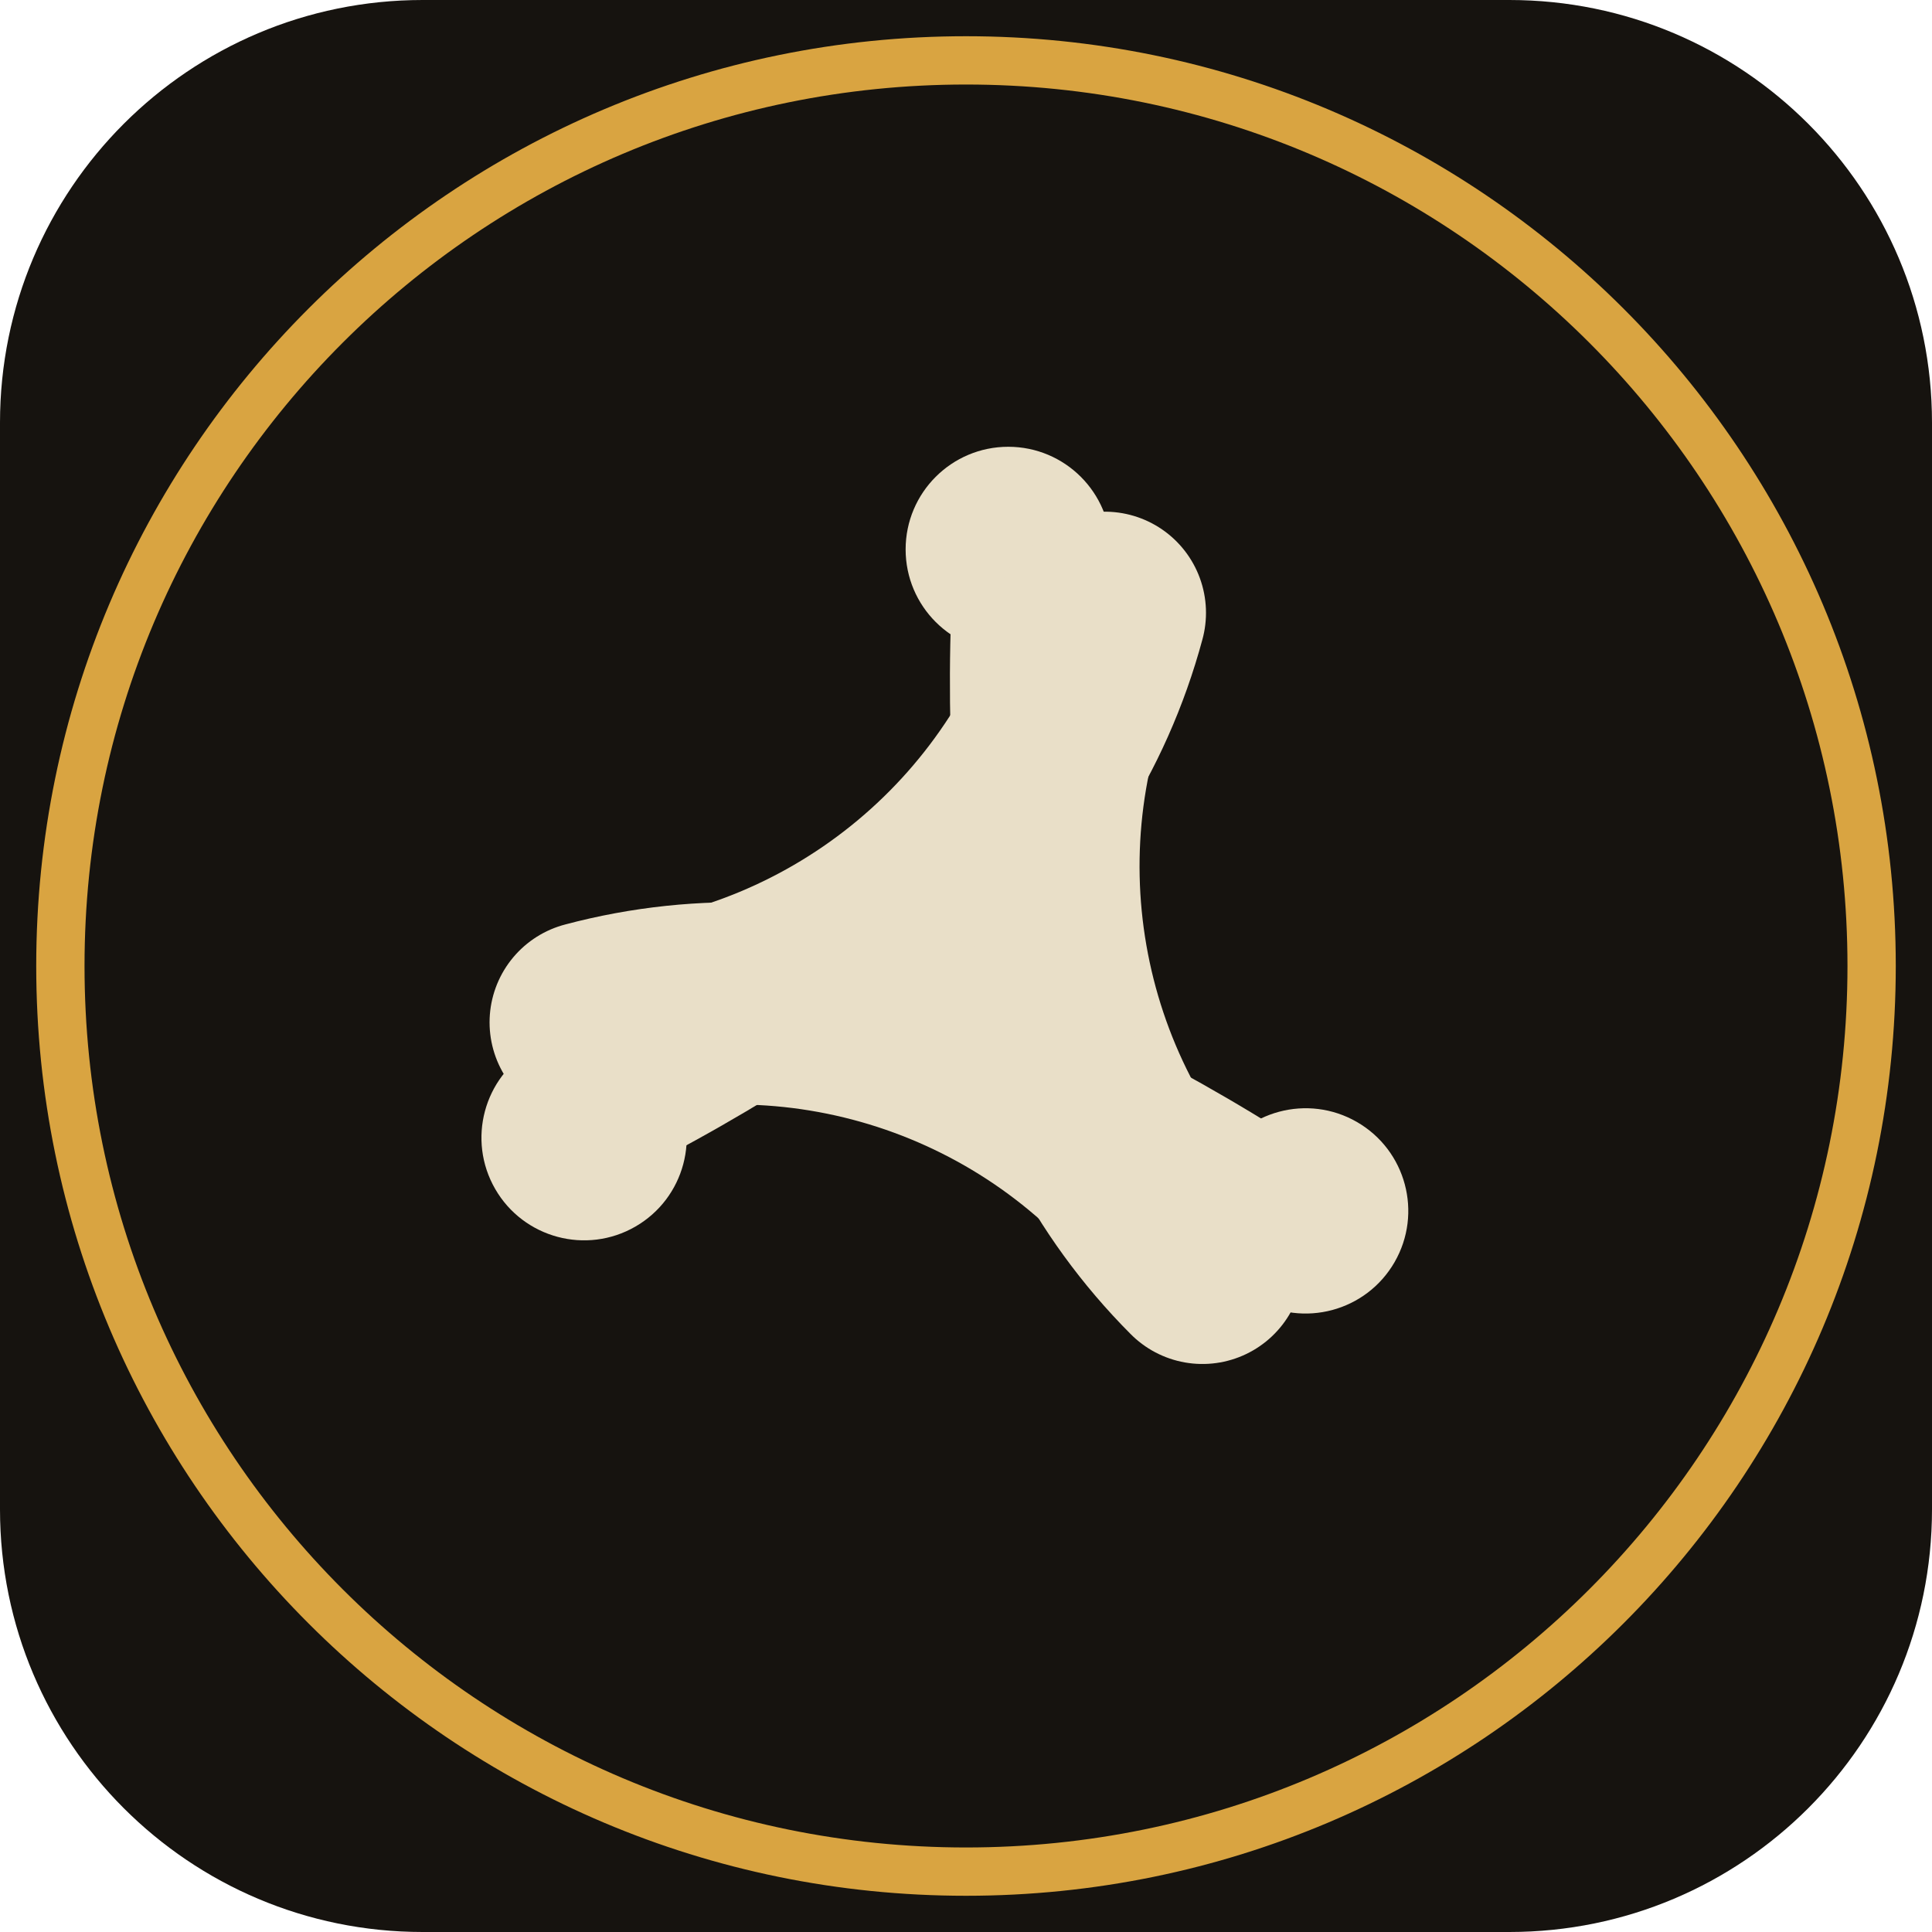
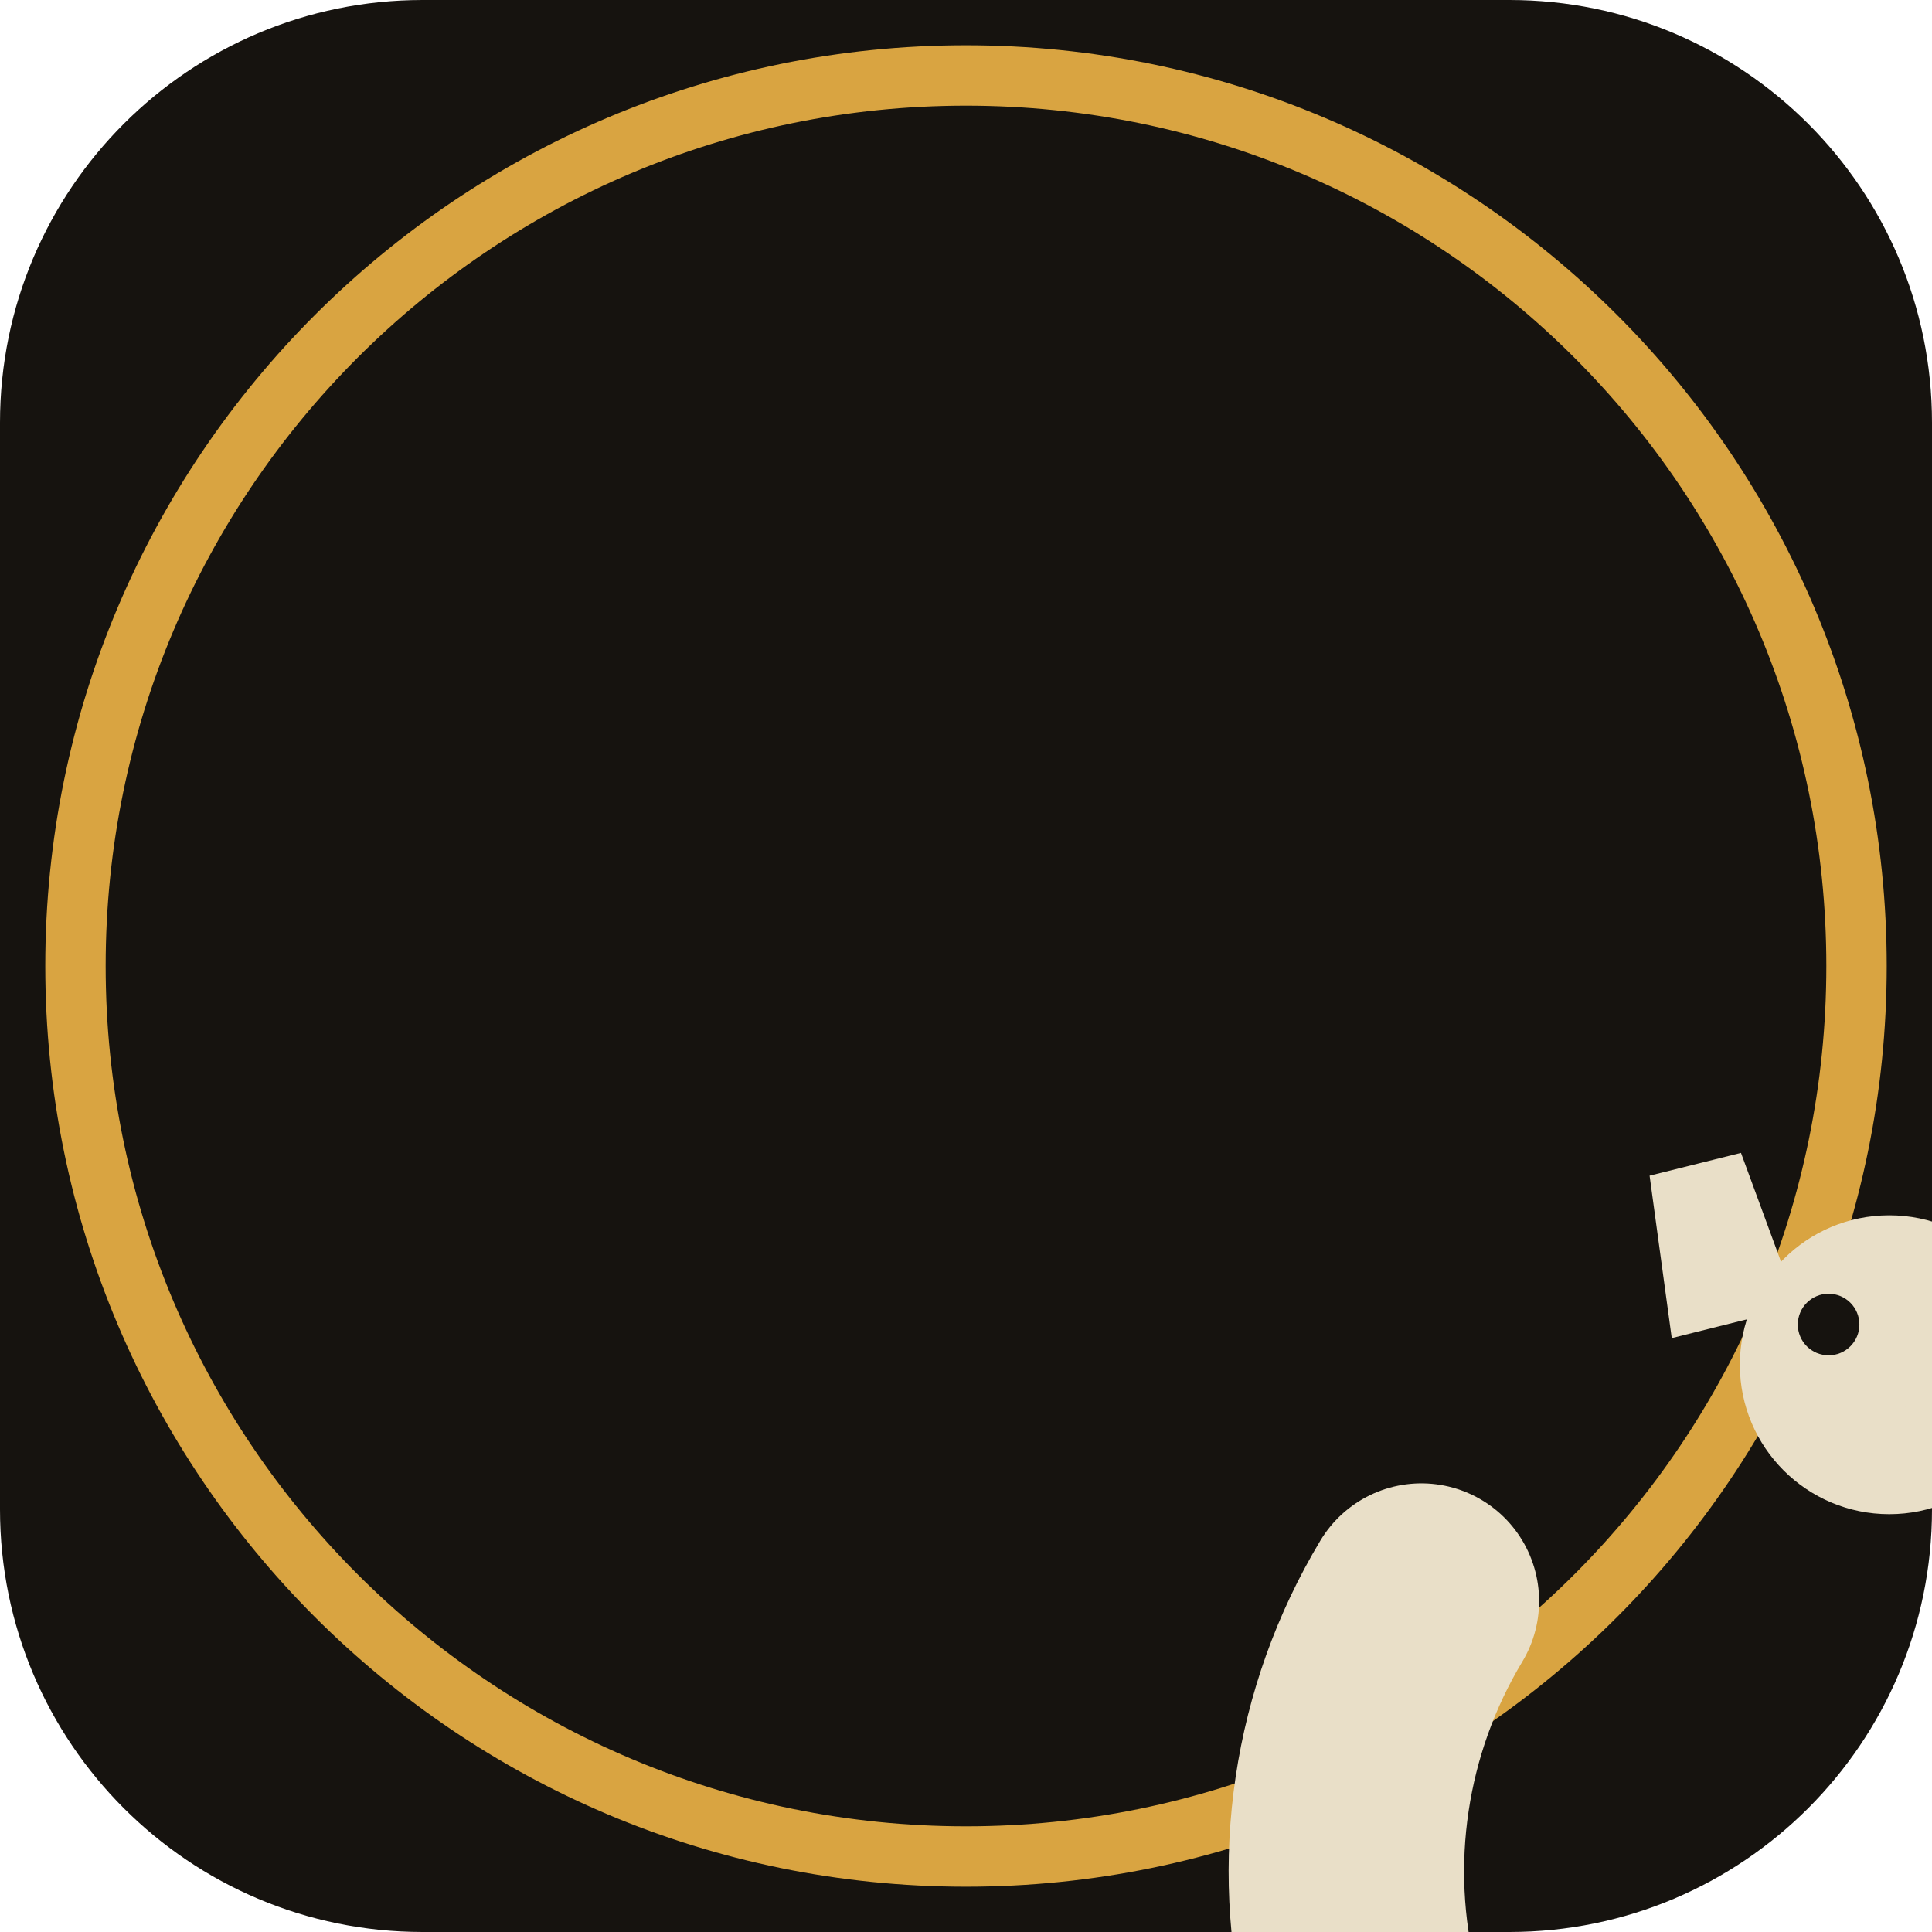
<svg xmlns="http://www.w3.org/2000/svg" viewBox="0 0 64 64">
  <rect width="64" height="64" rx="14" fill="#16130f" />
  <defs>
-     <g id="h" fill="#e9dfc8">
-       <path d="M32 32 C 31.5 27 31.2 21.5 31.8 16.6 C 32 15.1 33 15 33.2 16.5 C 34.1 21.4 33.8 27 33 32 Z" />
-       <circle cx="33.4" cy="18.2" r="3.4" />
-       <path d="M36.6 20.3 A 18.6 18.6 0 0 1 20.2 34" fill="none" stroke="#e9dfc8" stroke-width="6.7" stroke-linecap="round" />
+     <g id="h" fill="#e9dfc8" stroke="#e9dfc8">
+       <circle cx="101.95" cy="44.03" r="16" />
+       <path d="M 91.16,37.27 L 85.26,21.23 L 76.04,23.53 L 78.35,40.47 Z" />
+       <path d="M 115.99,44.25 A 58.00,58.00 0 0 1 150.73,71.88" fill="none" stroke-width="26" stroke-linecap="round" />
+       <circle fill="#16130f" stroke="none" cx="95.25" cy="39.59" r="3.4" />
    </g>
  </defs>
-   <circle cx="32" cy="32" r="30" fill="none" stroke="#d9a441" stroke-width="1.6" />
-   <use href="#h" />
-   <use href="#h" transform="rotate(120 32 32)" />
-   <use href="#h" transform="rotate(240 32 32)" />
+   <circle cx="32" cy="32" r="29.5" fill="none" stroke="#d9a441" stroke-width="2" />
+   <g transform="translate(32,32) scale(0.30)">
+     <use href="#h" />
+     <use href="#h" transform="rotate(120 100 100)" />
+     <use href="#h" transform="rotate(240 100 100)" />
+   </g>
</svg>
